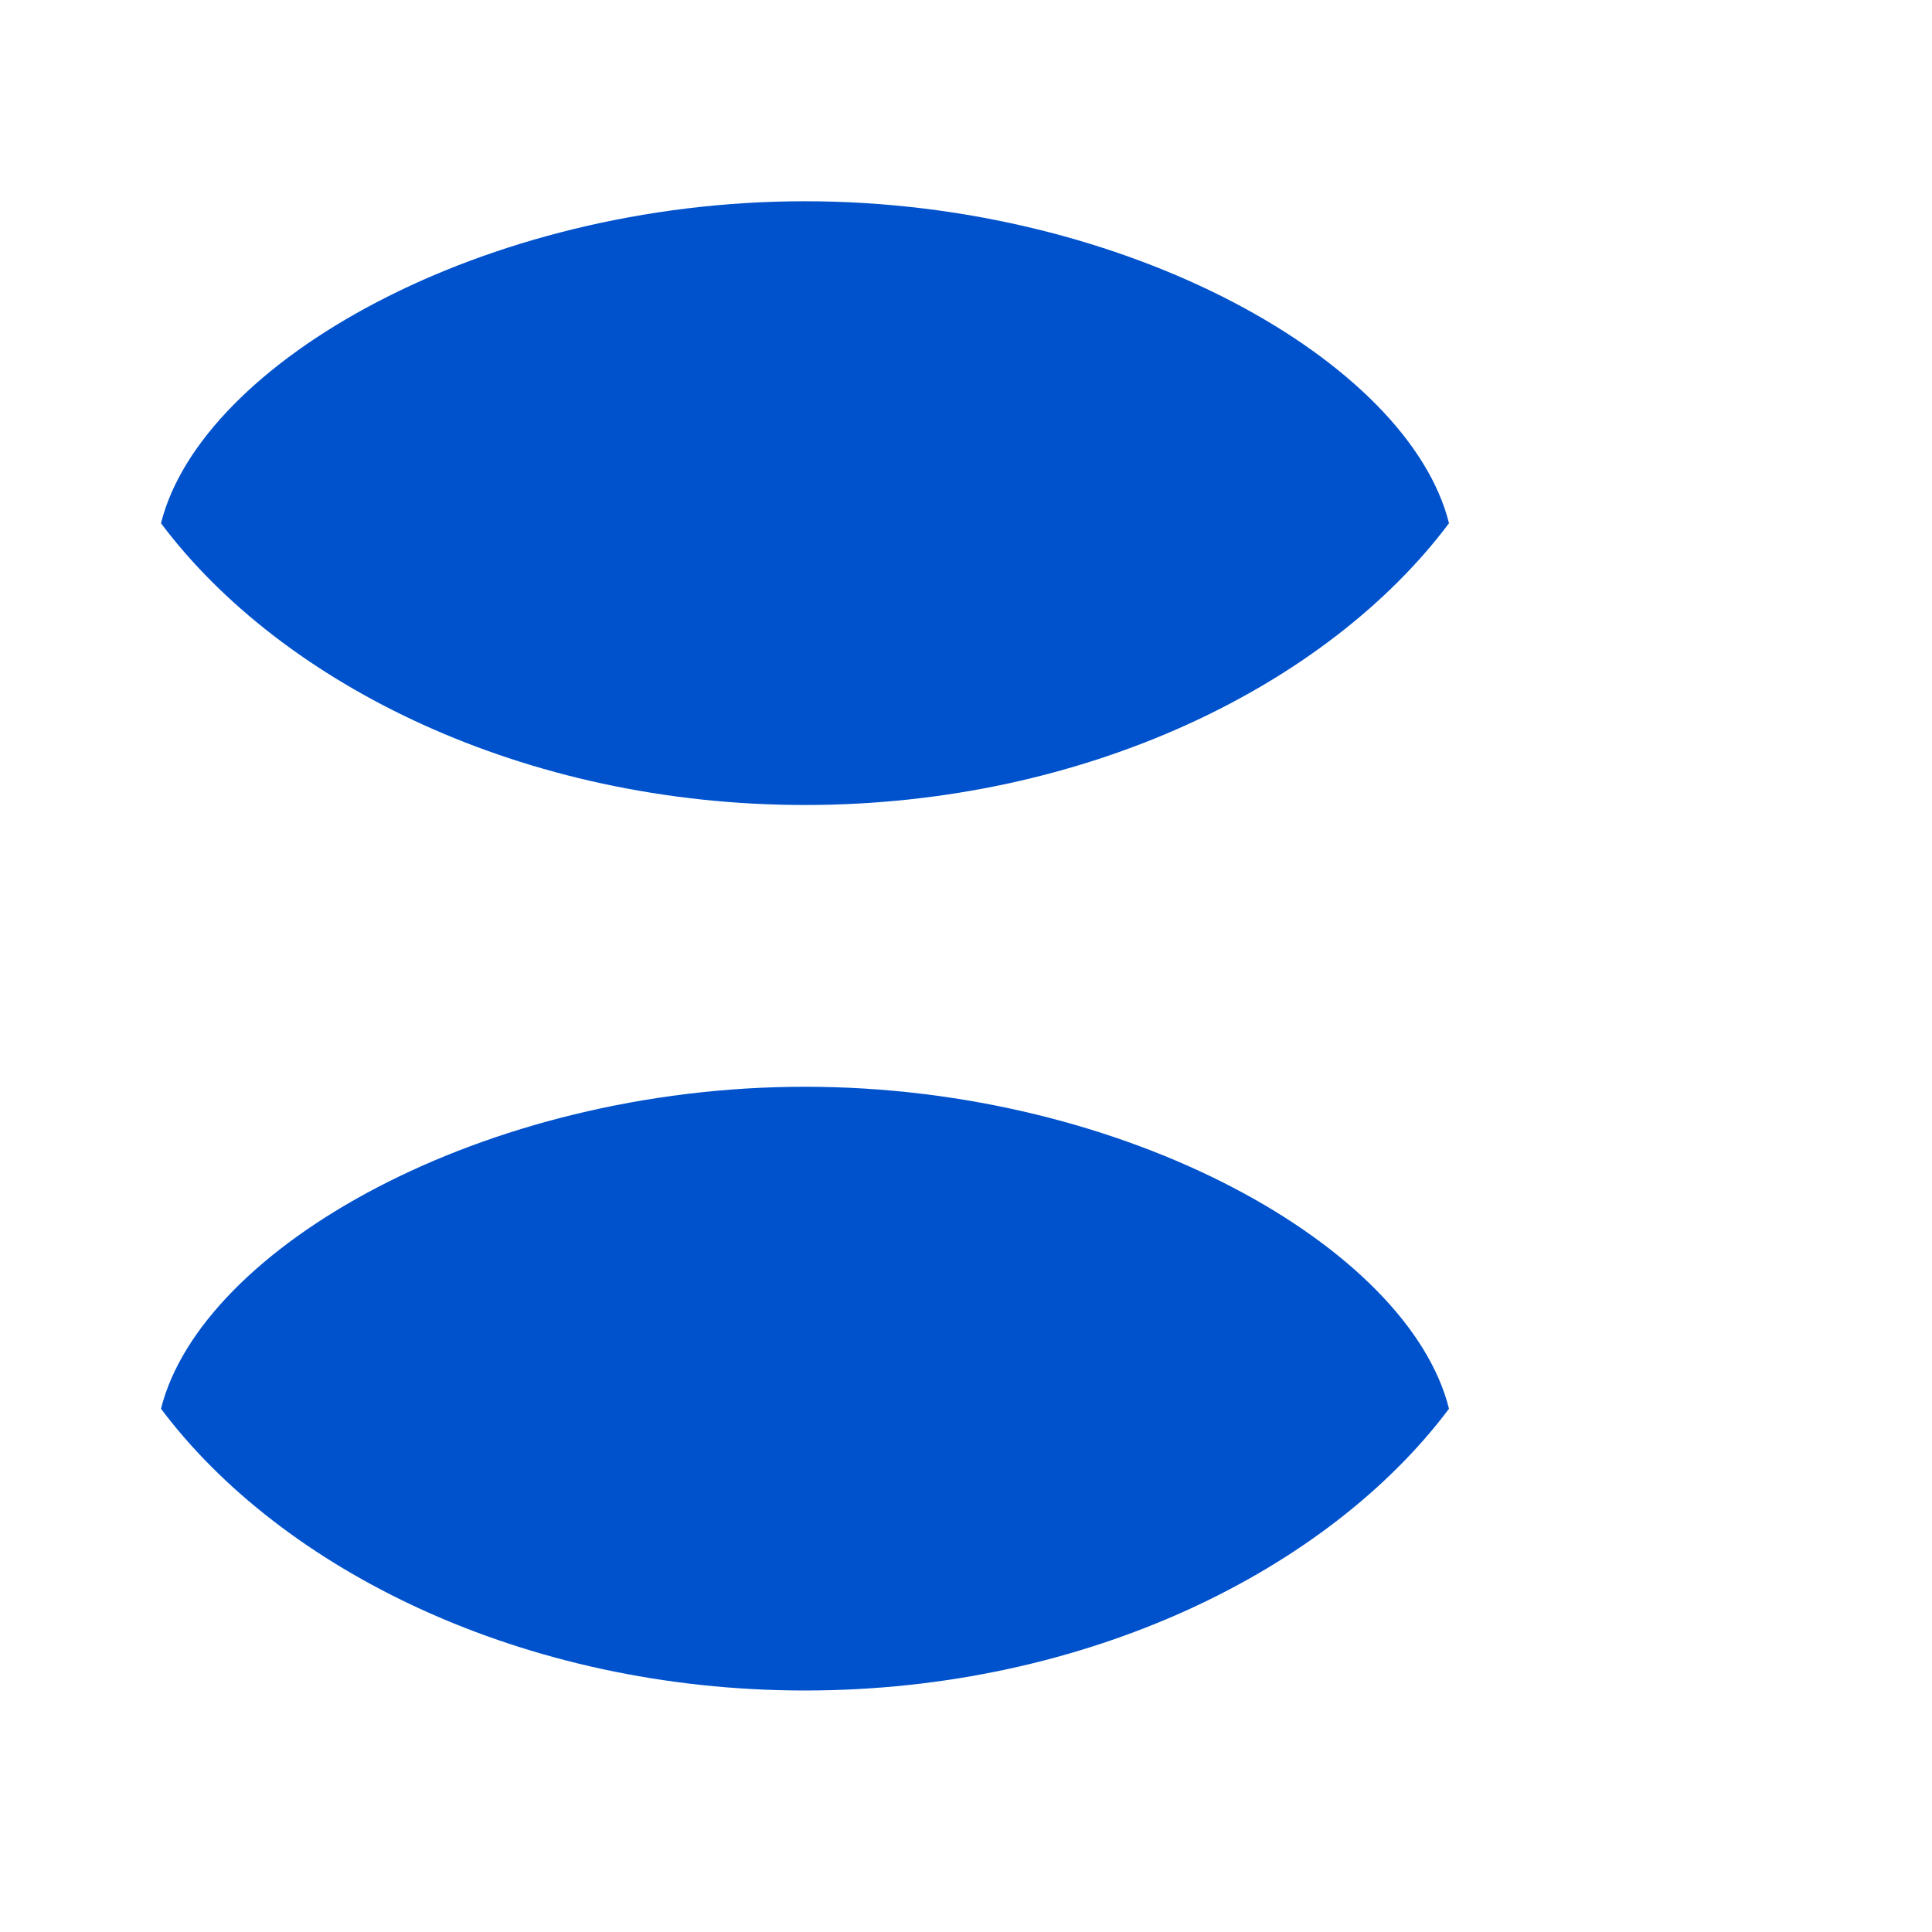
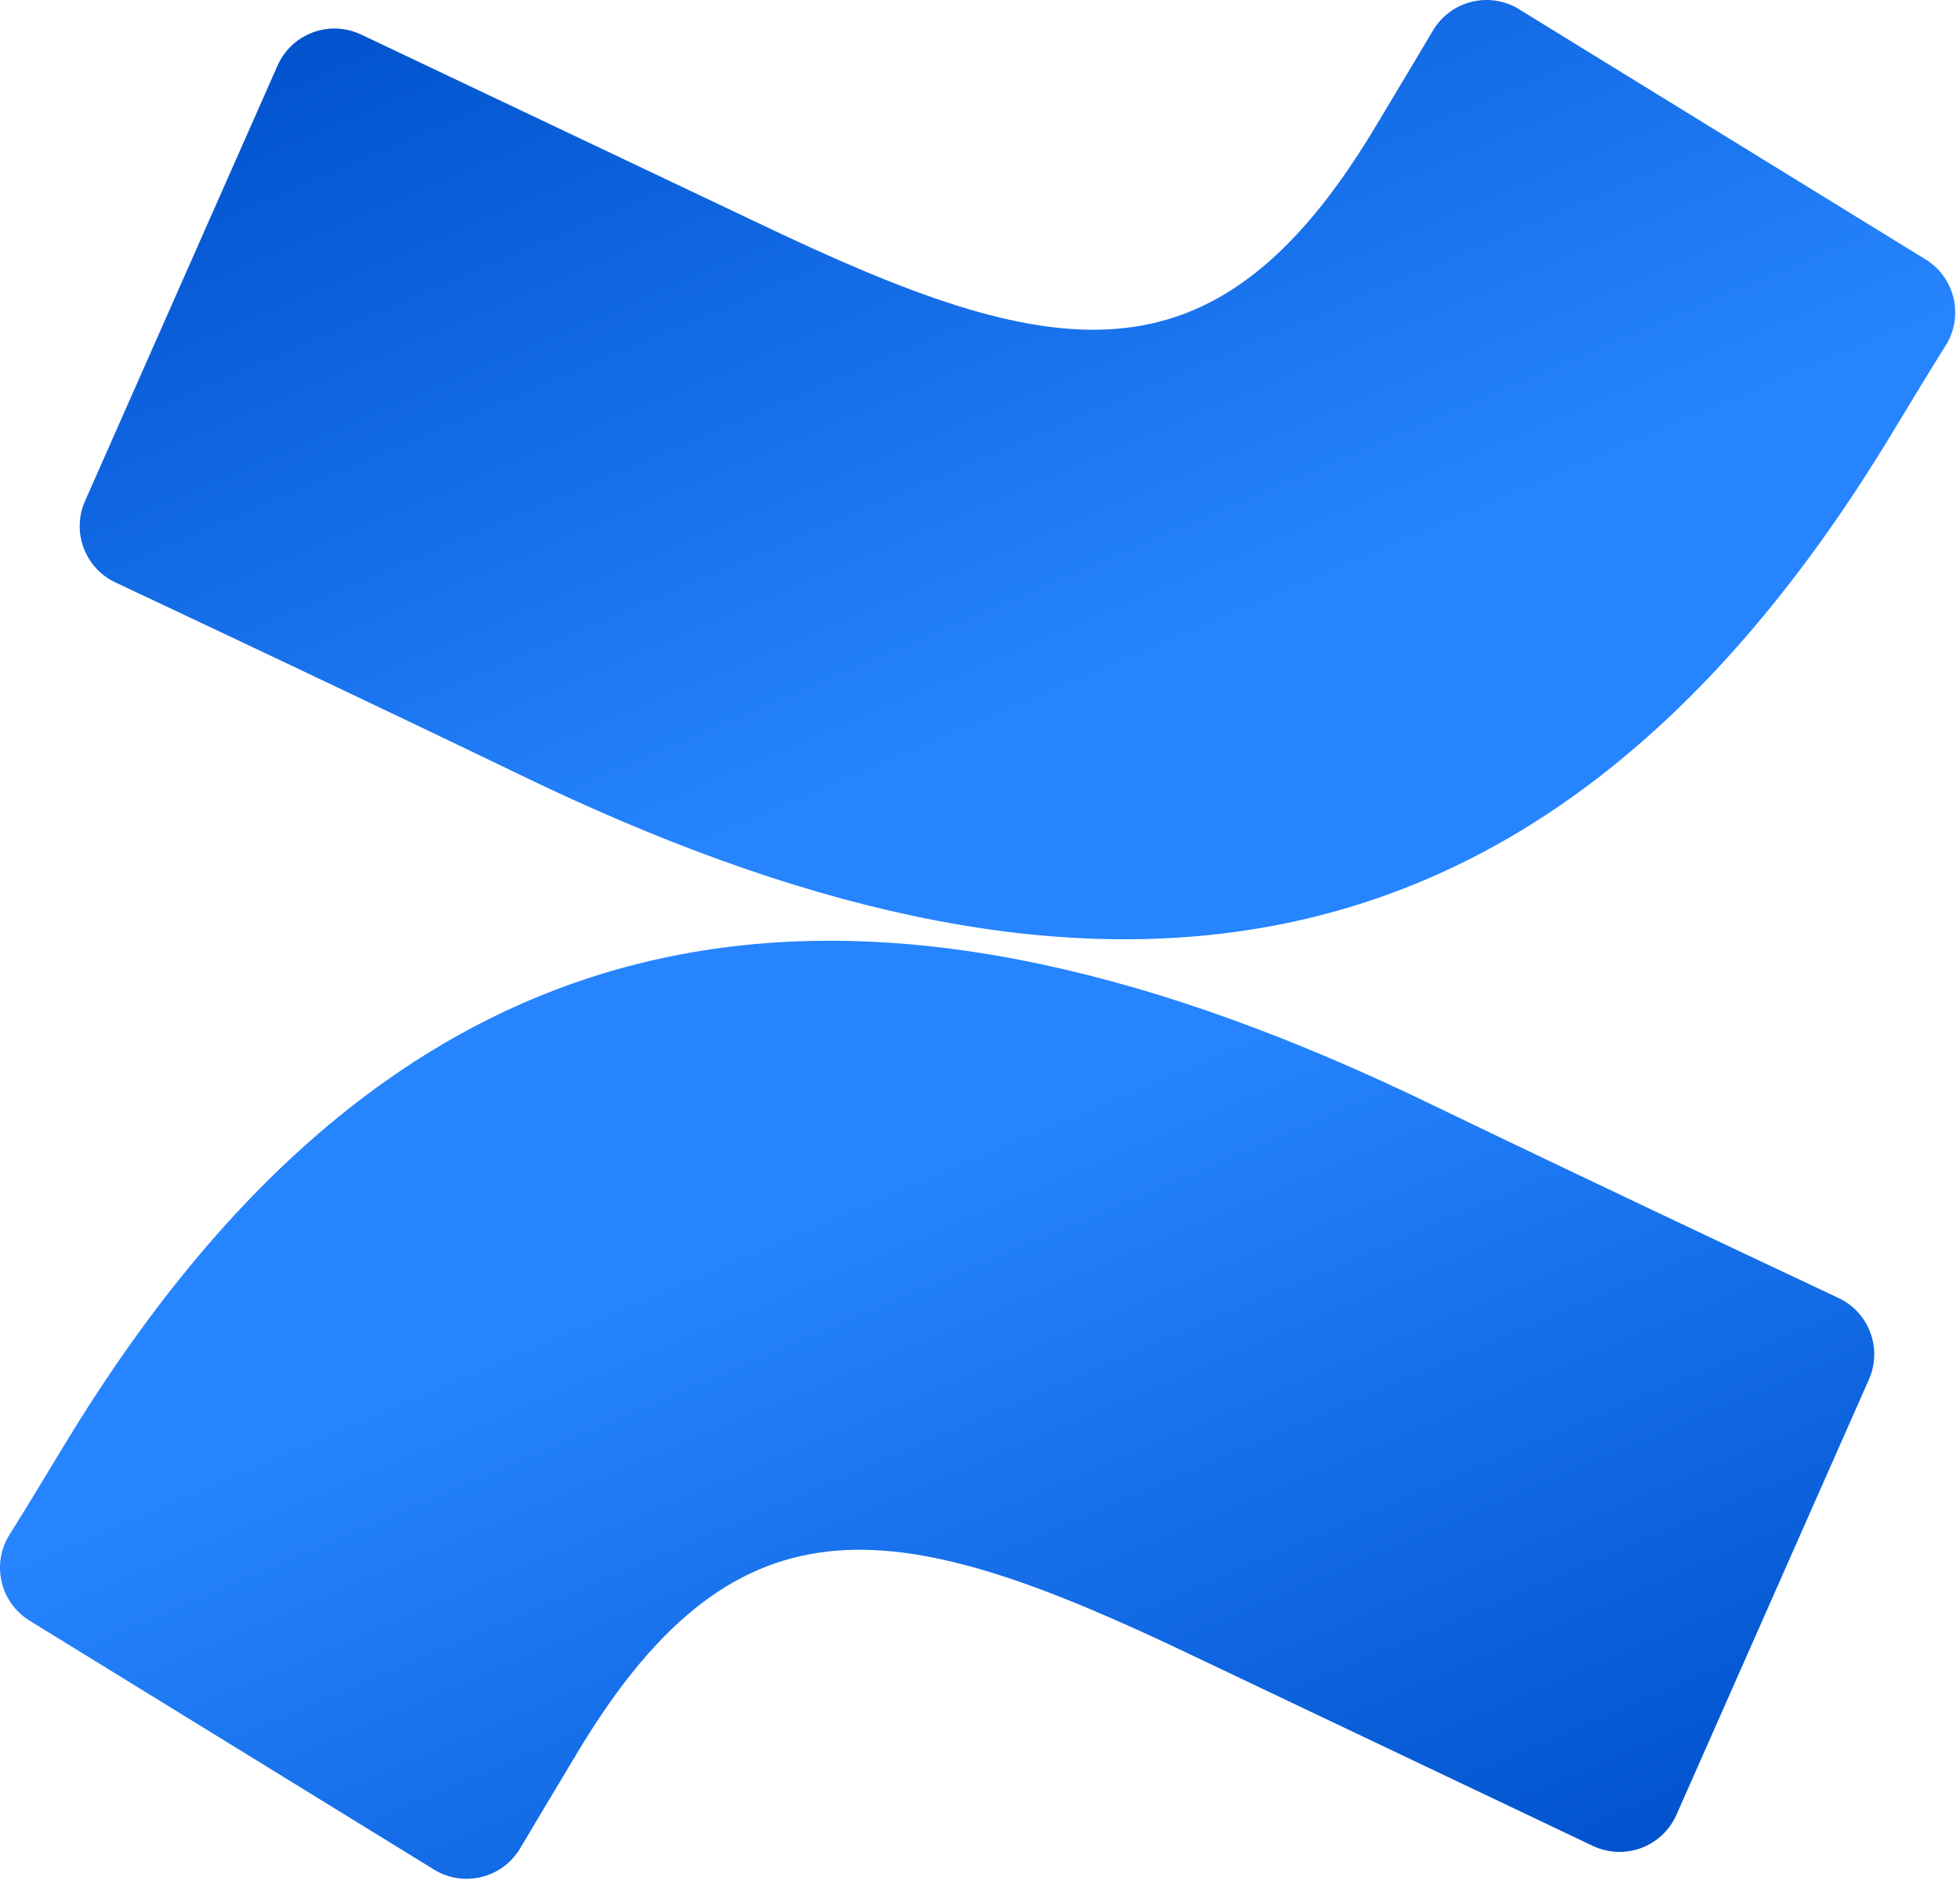
- <svg xmlns="http://www.w3.org/2000/svg" viewBox="0 0 24 24" fill="none">
-   <path d="M2 17.5c.5-2 4-4 8-4s7.5 2 8 4c-1.5 2-4.5 3.5-8 3.5s-6.5-1.5-8-3.5zm0-11c.5-2 4-4 8-4s7.5 2 8 4c-1.5 2-4.5 3.5-8 3.5S3.5 8.5 2 6.5z" fill="#0052CC" />
+ <svg xmlns="http://www.w3.org/2000/svg" viewBox="0 0 256 246">
+   <defs>
+     <linearGradient id="cnf-a" x1="99.14%" x2="33.859%" y1="112.708%" y2="37.755%">
+       <stop offset="18%" stop-color="#0052cc" />
+       <stop offset="100%" stop-color="#2684ff" />
+     </linearGradient>
+     <linearGradient id="cnf-b" x1=".926%" x2="66.18%" y1="-12.582%" y2="62.306%">
+       <stop offset="18%" stop-color="#0052cc" />
+       <stop offset="100%" stop-color="#2684ff" />
+     </linearGradient>
+   </defs>
+   <path fill="url(#cnf-a)" d="M9.26 187.33c-2.64 4.307-5.607 9.305-8.126 13.287a8.127 8.127 0 0 0 2.722 11.052l52.823 32.507a8.127 8.127 0 0 0 11.256-2.763c2.113-3.536 4.835-8.127 7.801-13.044c20.926-34.538 41.974-30.312 79.925-12.19l52.376 24.908a8.127 8.127 0 0 0 10.93-4.063l25.152-56.886a8.127 8.127 0 0 0-4.063-10.646c-11.052-5.201-33.034-15.562-52.823-25.111c-71.189-34.579-131.691-32.344-177.972 42.949" />
+   <path fill="url(#cnf-b)" d="M246.115 58.232c2.641-4.307 5.607-9.305 8.127-13.287a8.127 8.127 0 0 0-2.723-11.052L198.696 1.386a8.127 8.127 0 0 0-11.58 2.682c-2.113 3.535-4.835 8.127-7.802 13.043c-20.926 34.538-41.974 30.313-79.925 12.19L47.176 4.515a8.127 8.127 0 0 0-10.93 4.063L11.093 65.465a8.127 8.127 0 0 0 4.063 10.645c11.052 5.202 33.035 15.563 52.823 25.112c71.351 34.538 131.854 32.222 178.135-42.99" />
</svg>
